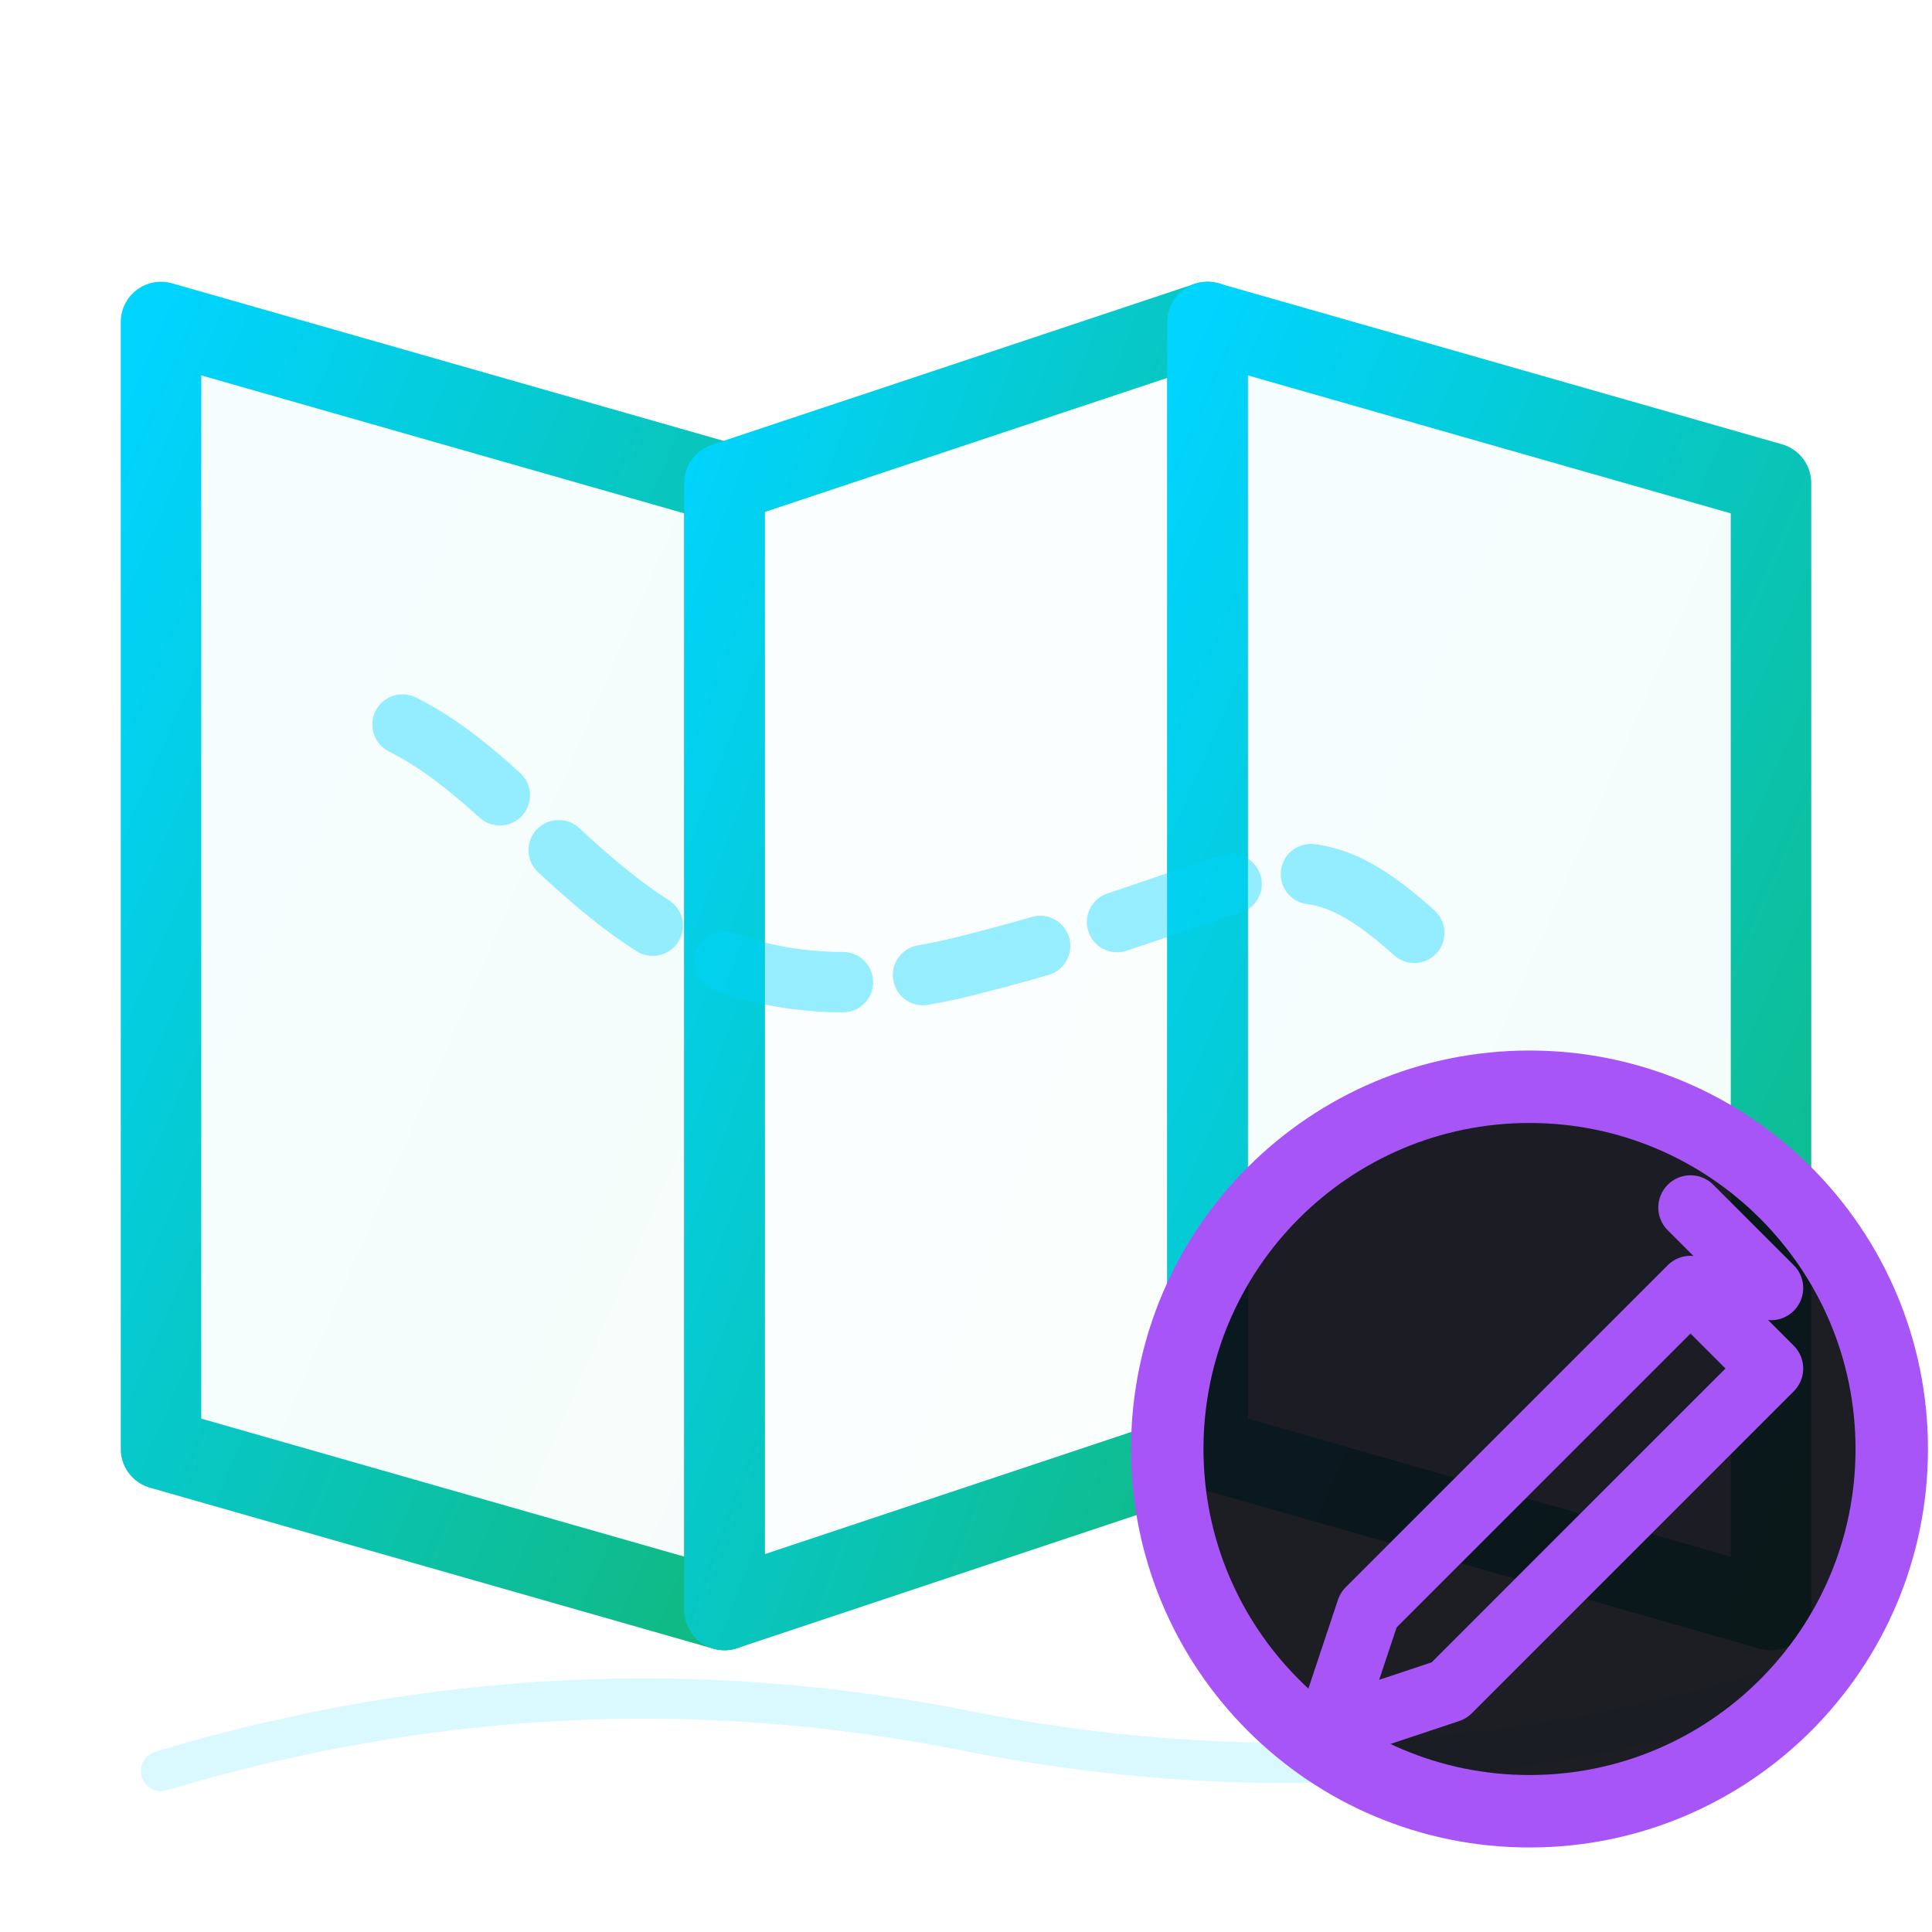
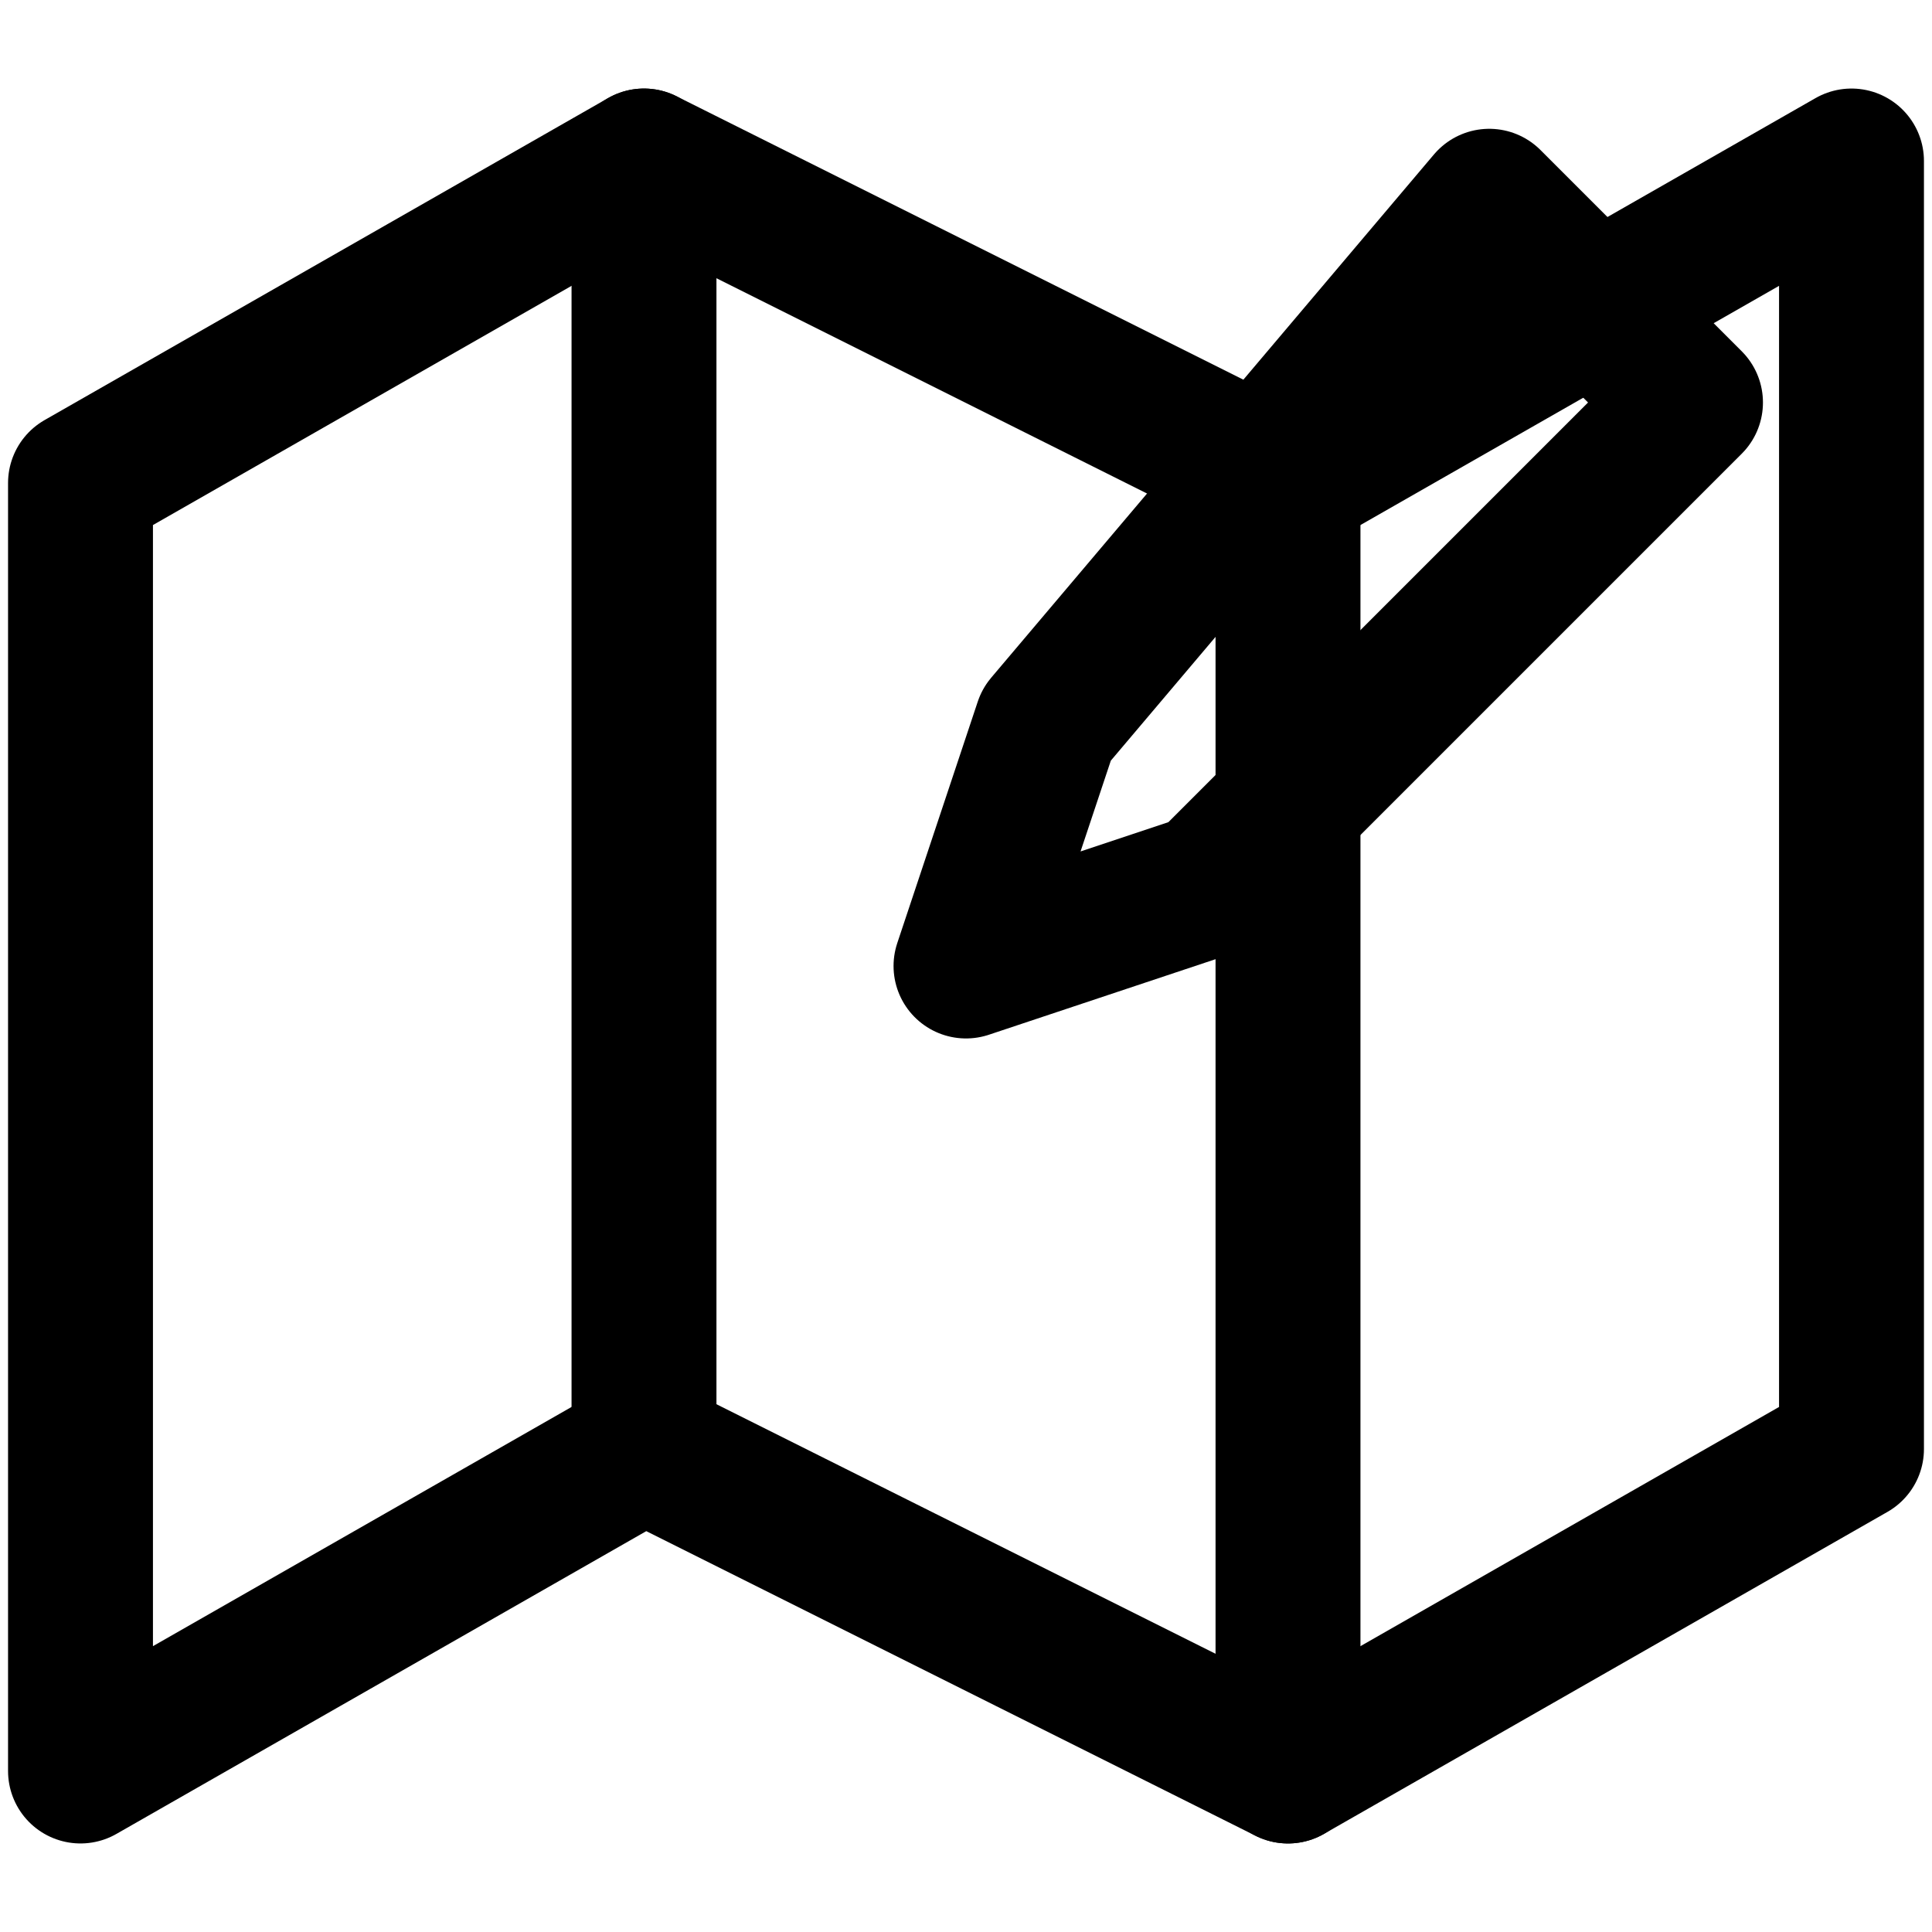
- <svg xmlns="http://www.w3.org/2000/svg" viewBox="0 0 48 48" fill="none" stroke-linecap="round" stroke-linejoin="round">
-   <defs>
-     <linearGradient id="me" x1="0%" y1="0%" x2="100%" y2="100%">
-       <stop offset="0%" stop-color="#00d4ff" />
-       <stop offset="100%" stop-color="#10b981" />
-     </linearGradient>
-   </defs>
-   <path d="M4 44 Q14 41 24 43 Q34 45 44 42" stroke="#00d4ff" stroke-width="1" fill="none" opacity=".15" />
-   <path d="M4 8l14 4v28L4 36z" stroke="url(#me)" stroke-width="2" fill="url(#me)" fill-opacity=".04" />
-   <path d="M18 12l12-4v28l-12 4z" stroke="url(#me)" stroke-width="2" fill="url(#me)" fill-opacity=".02" />
-   <path d="M30 8l14 4v28l-14-4z" stroke="url(#me)" stroke-width="2" fill="url(#me)" fill-opacity=".04" />
-   <line x1="18" y1="12" x2="18" y2="40" stroke="url(#me)" stroke-width="1.5" opacity=".3" />
-   <line x1="30" y1="8" x2="30" y2="36" stroke="url(#me)" stroke-width="1.5" opacity=".3" />
-   <path d="M10 18c4 2 6 8 14 6s8-4 12 0" stroke="#00d4ff" stroke-width="1.5" stroke-dasharray="3 2" opacity=".4" />
-   <circle cx="38" cy="36" r="9" stroke="#a855f7" stroke-width="1.8" fill="#0a0a12" fill-opacity=".92" />
-   <path d="M34 40l-1 3 3-1 8-8-2-2z" stroke="#a855f7" stroke-width="1.6" fill="none" />
-   <path d="M42 30l2 2" stroke="#a855f7" stroke-width="1.6" />
+ <svg xmlns="http://www.w3.org/2000/svg" width="24" height="24" viewBox="0 0 24 24" fill="none" stroke="currentColor" stroke-width="1.8" stroke-linecap="round" stroke-linejoin="round">
+   <polygon points="1 6 1 22 8 18 16 22 23 18 23 2 16 6 8 2 1 6" />
+   <line x1="8" y1="2" x2="8" y2="18" />
+   <line x1="16" y1="6" x2="16" y2="22" />
+   <path d="M18.5 2.5l2.5 2.5-6 6-3 1 1-3z" />
</svg>
